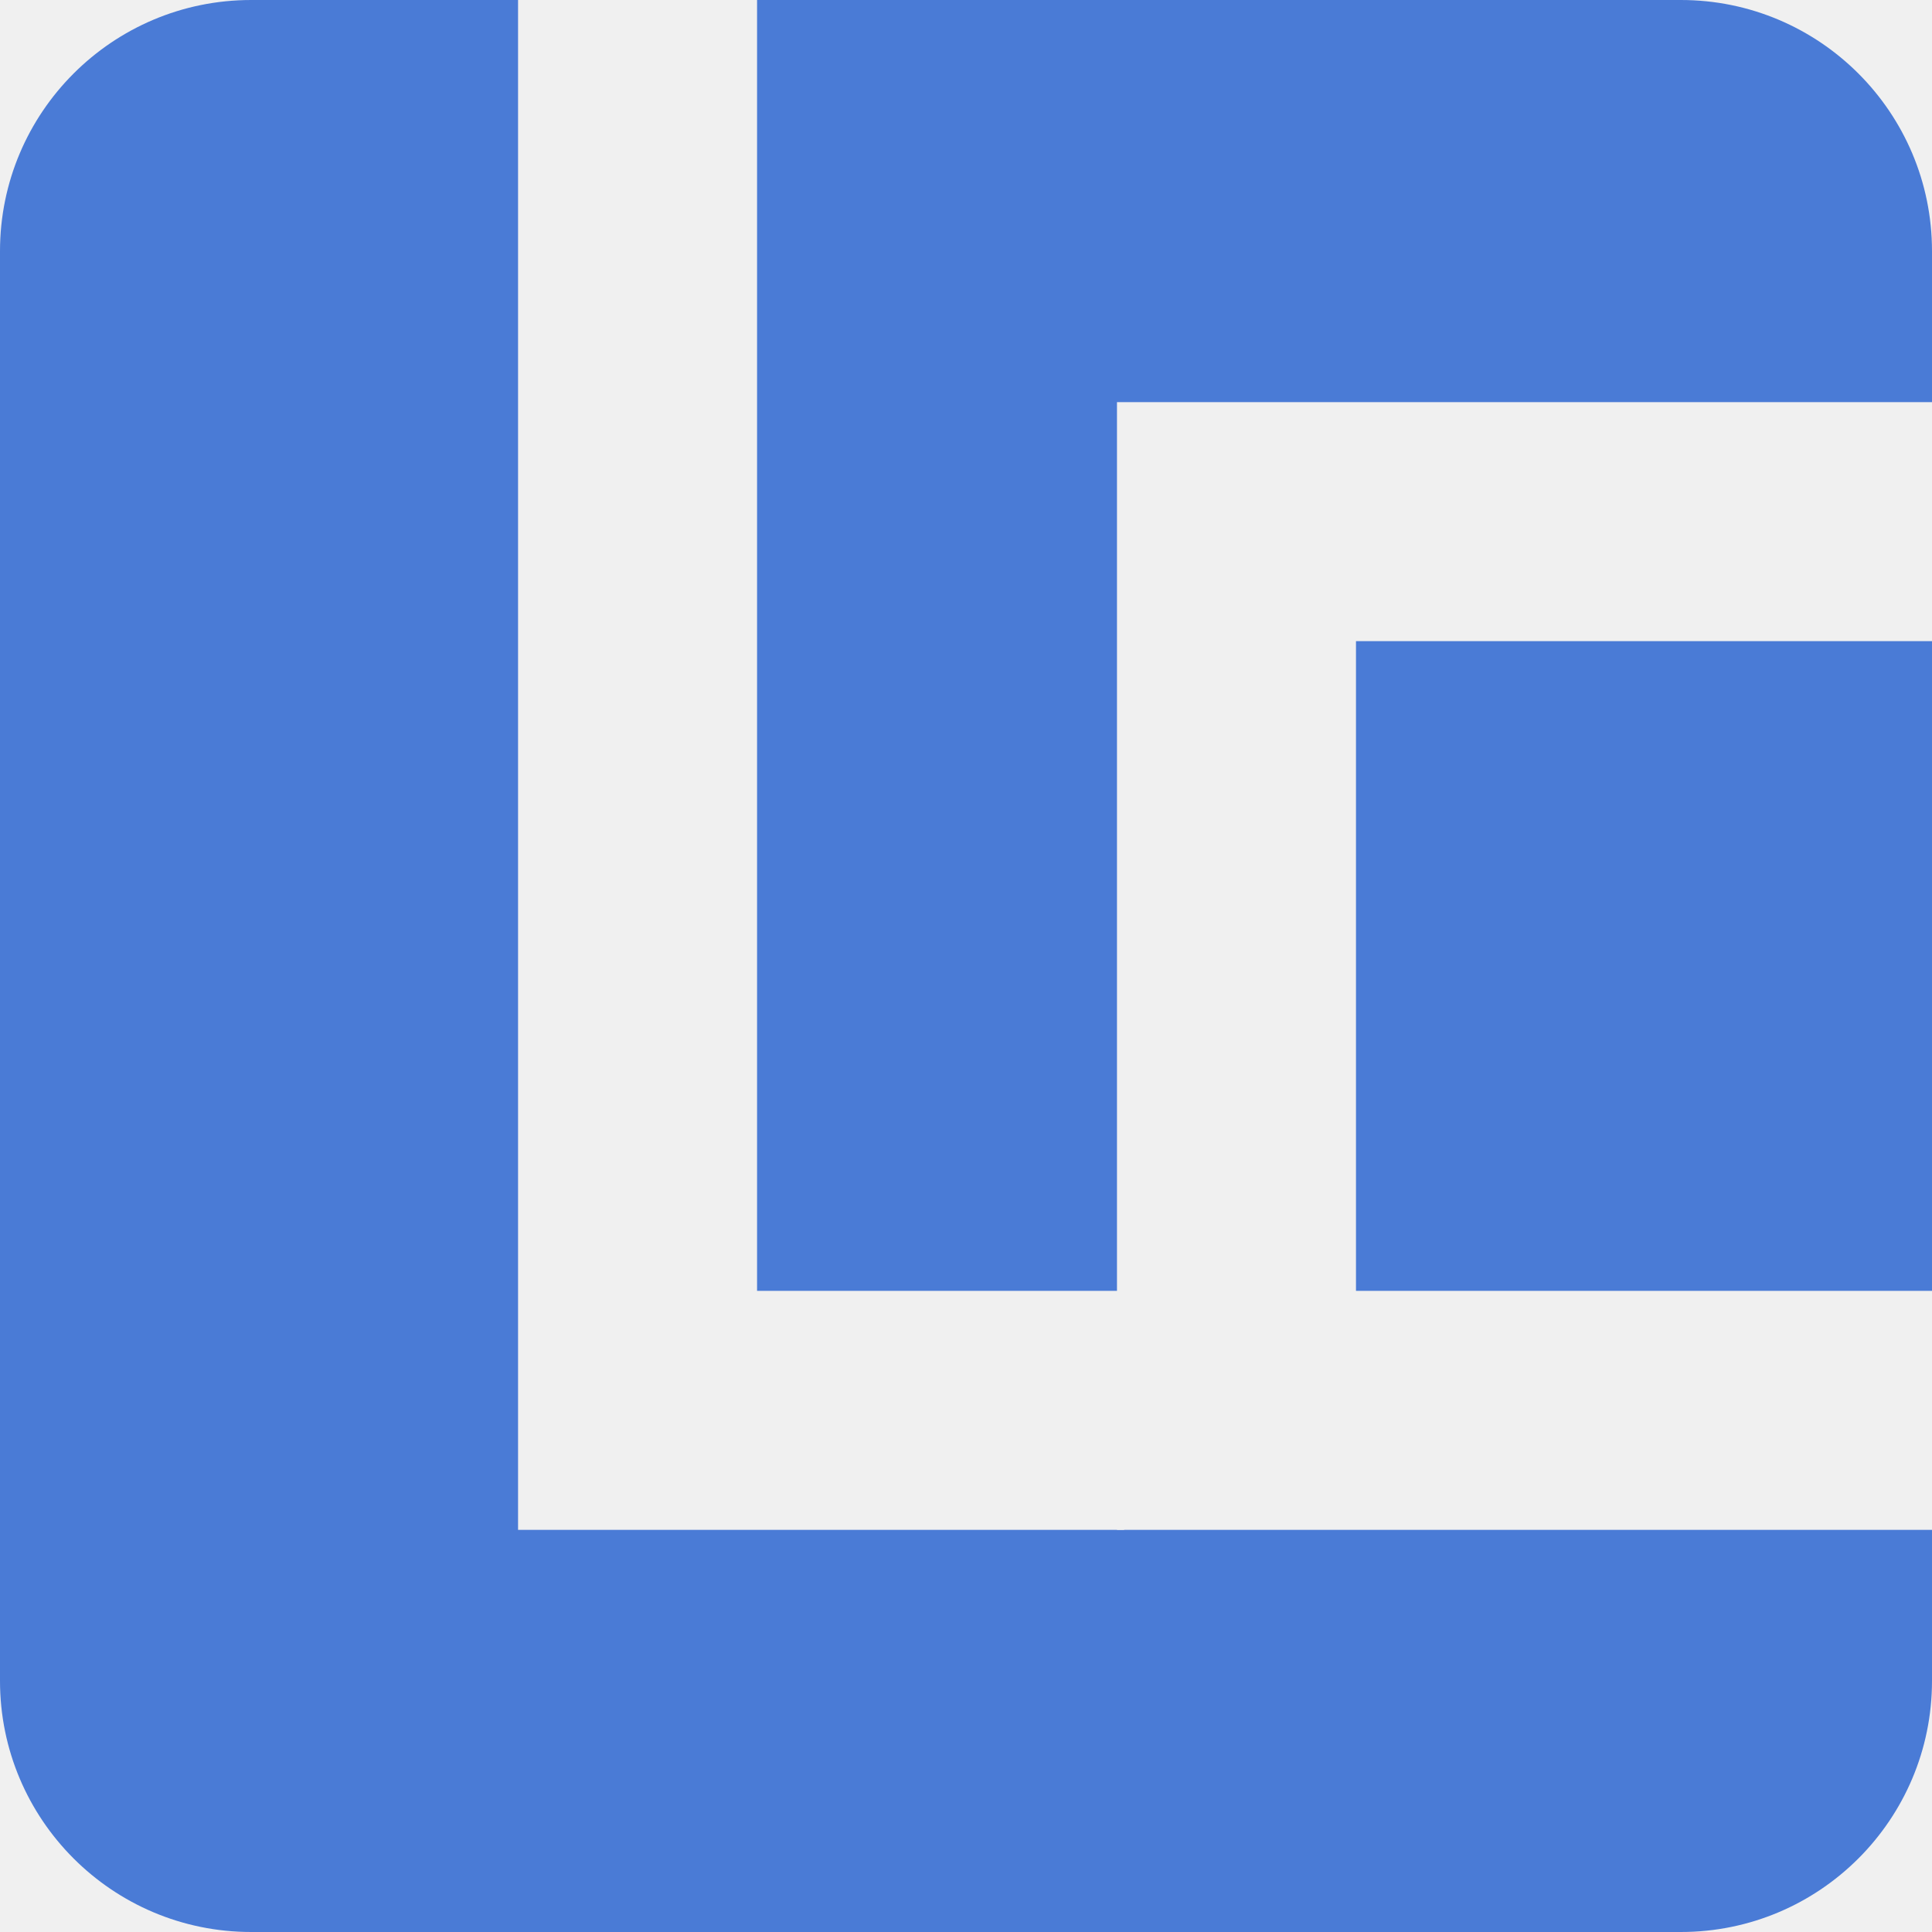
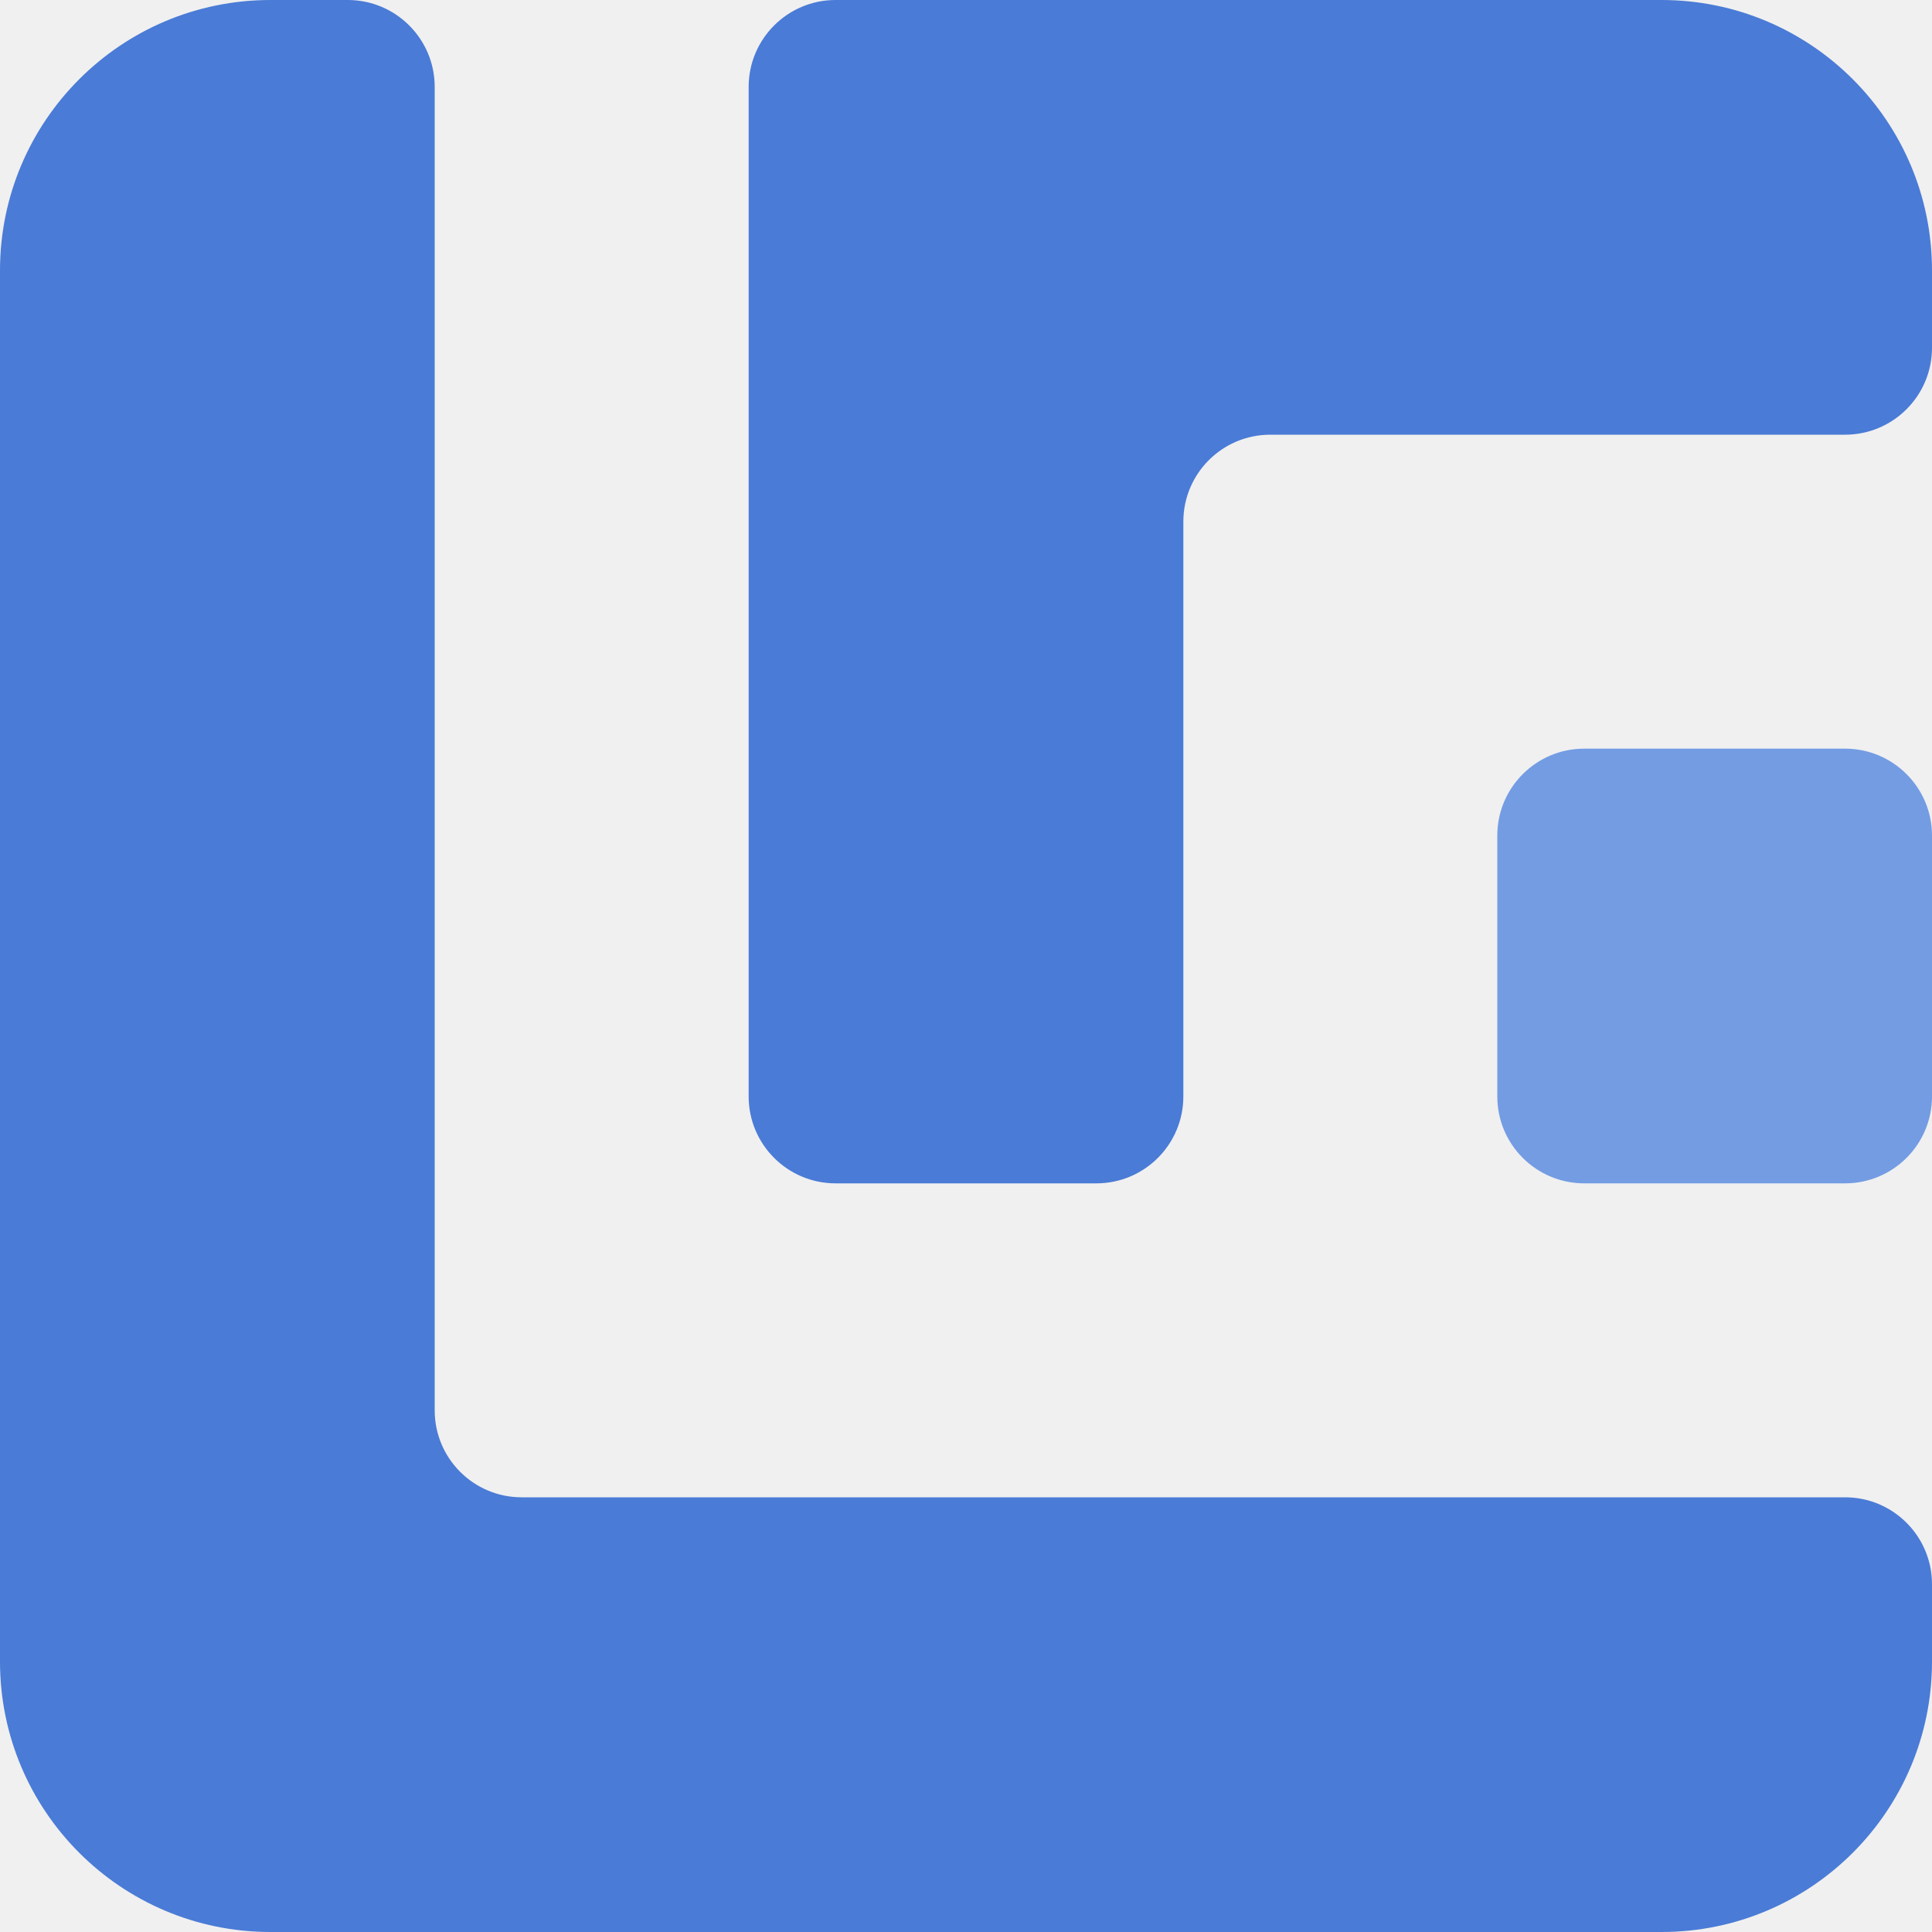
<svg xmlns="http://www.w3.org/2000/svg" width="400" height="400" viewBox="0 0 400 400" fill="none">
  <g clip-path="url(#clip0_11_7)">
-     <mask id="mask0_11_7" style="mask-type:luminance" maskUnits="userSpaceOnUse" x="0" y="-45" width="445" height="445">
-       <path d="M400 -3.05176e-05H0V400H400V-3.05176e-05Z" fill="white" />
-       <path d="M132 -20V292H208" stroke-width="49.484" stroke-linecap="square" stroke="black" />
-       <path d="M420 108H256V292H420" stroke-width="49.484" stroke-linecap="square" stroke="black" />
-     </mask>
-     <g mask="url(#mask0_11_7)">
-       <path d="M348 -3.05176e-05H52C23.281 -3.05176e-05 0 23.281 0 52V348C0 376.719 23.281 400 52 400H348C376.719 400 400 376.719 400 348V52C400 23.281 376.719 -3.05176e-05 348 -3.05176e-05Z" fill="#4A7BD6" />
-     </g>
+     <path d="M0 18C0 8.059 8.059 0 18 0H72C81.941 0 90 8.059 90 18V292C90 301.941 98.059 310 108 310H382C391.941 310 400 318.059 400 328V382C400 391.941 391.941 400 382 400H18C8.059 400 0 391.941 0 382V18Z" fill="#4A7BD6" />
+     <path d="M155 18C155 8.059 163.059 0 173 0H382C391.941 0 400 8.059 400 18V72C400 81.941 391.941 90 382 90H263C253.059 90 245 98.059 245 108V227C245 236.941 236.941 245 227 245H173C163.059 245 155 236.941 155 227V18Z" fill="#4A7BD6" />
+     <rect x="310" y="155" width="90" height="90" rx="18" fill="#739CE3" />
  </g>
  <defs>
    <clipPath id="clip0_11_7">
-       <rect width="400" height="400" fill="white" />
+       <rect width="400" height="400" rx="56" fill="white" />
    </clipPath>
  </defs>
</svg>
